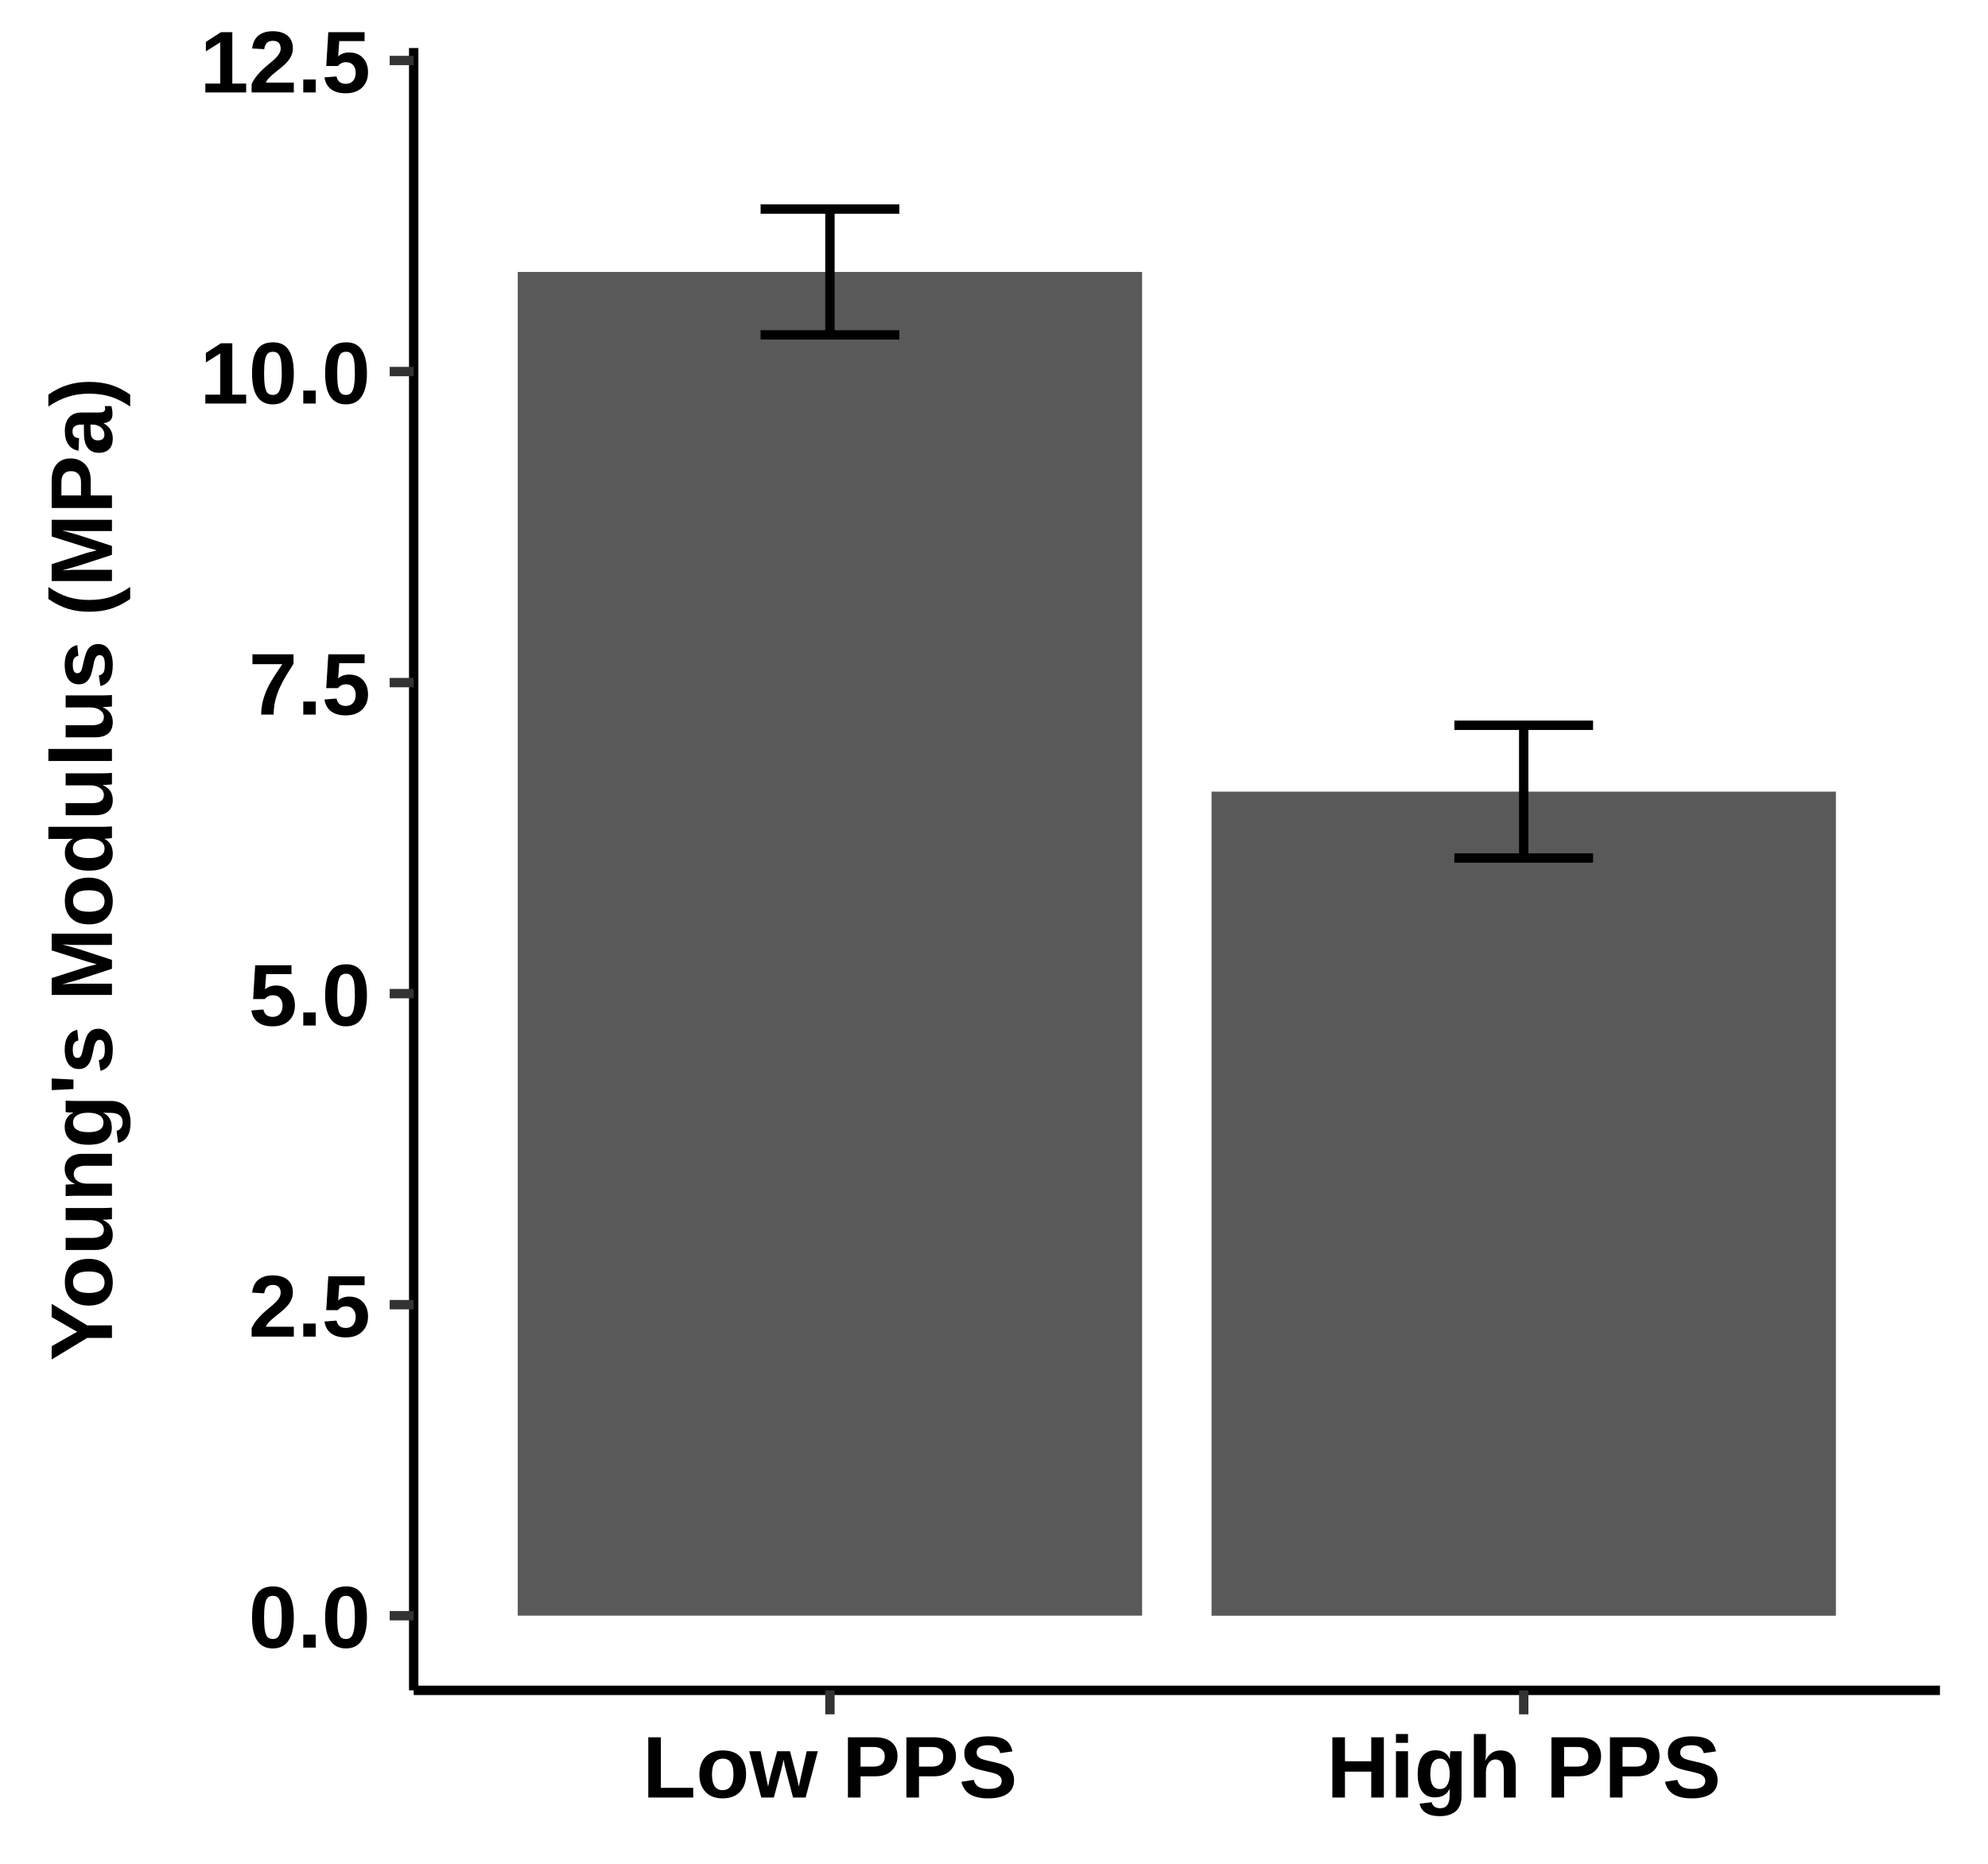
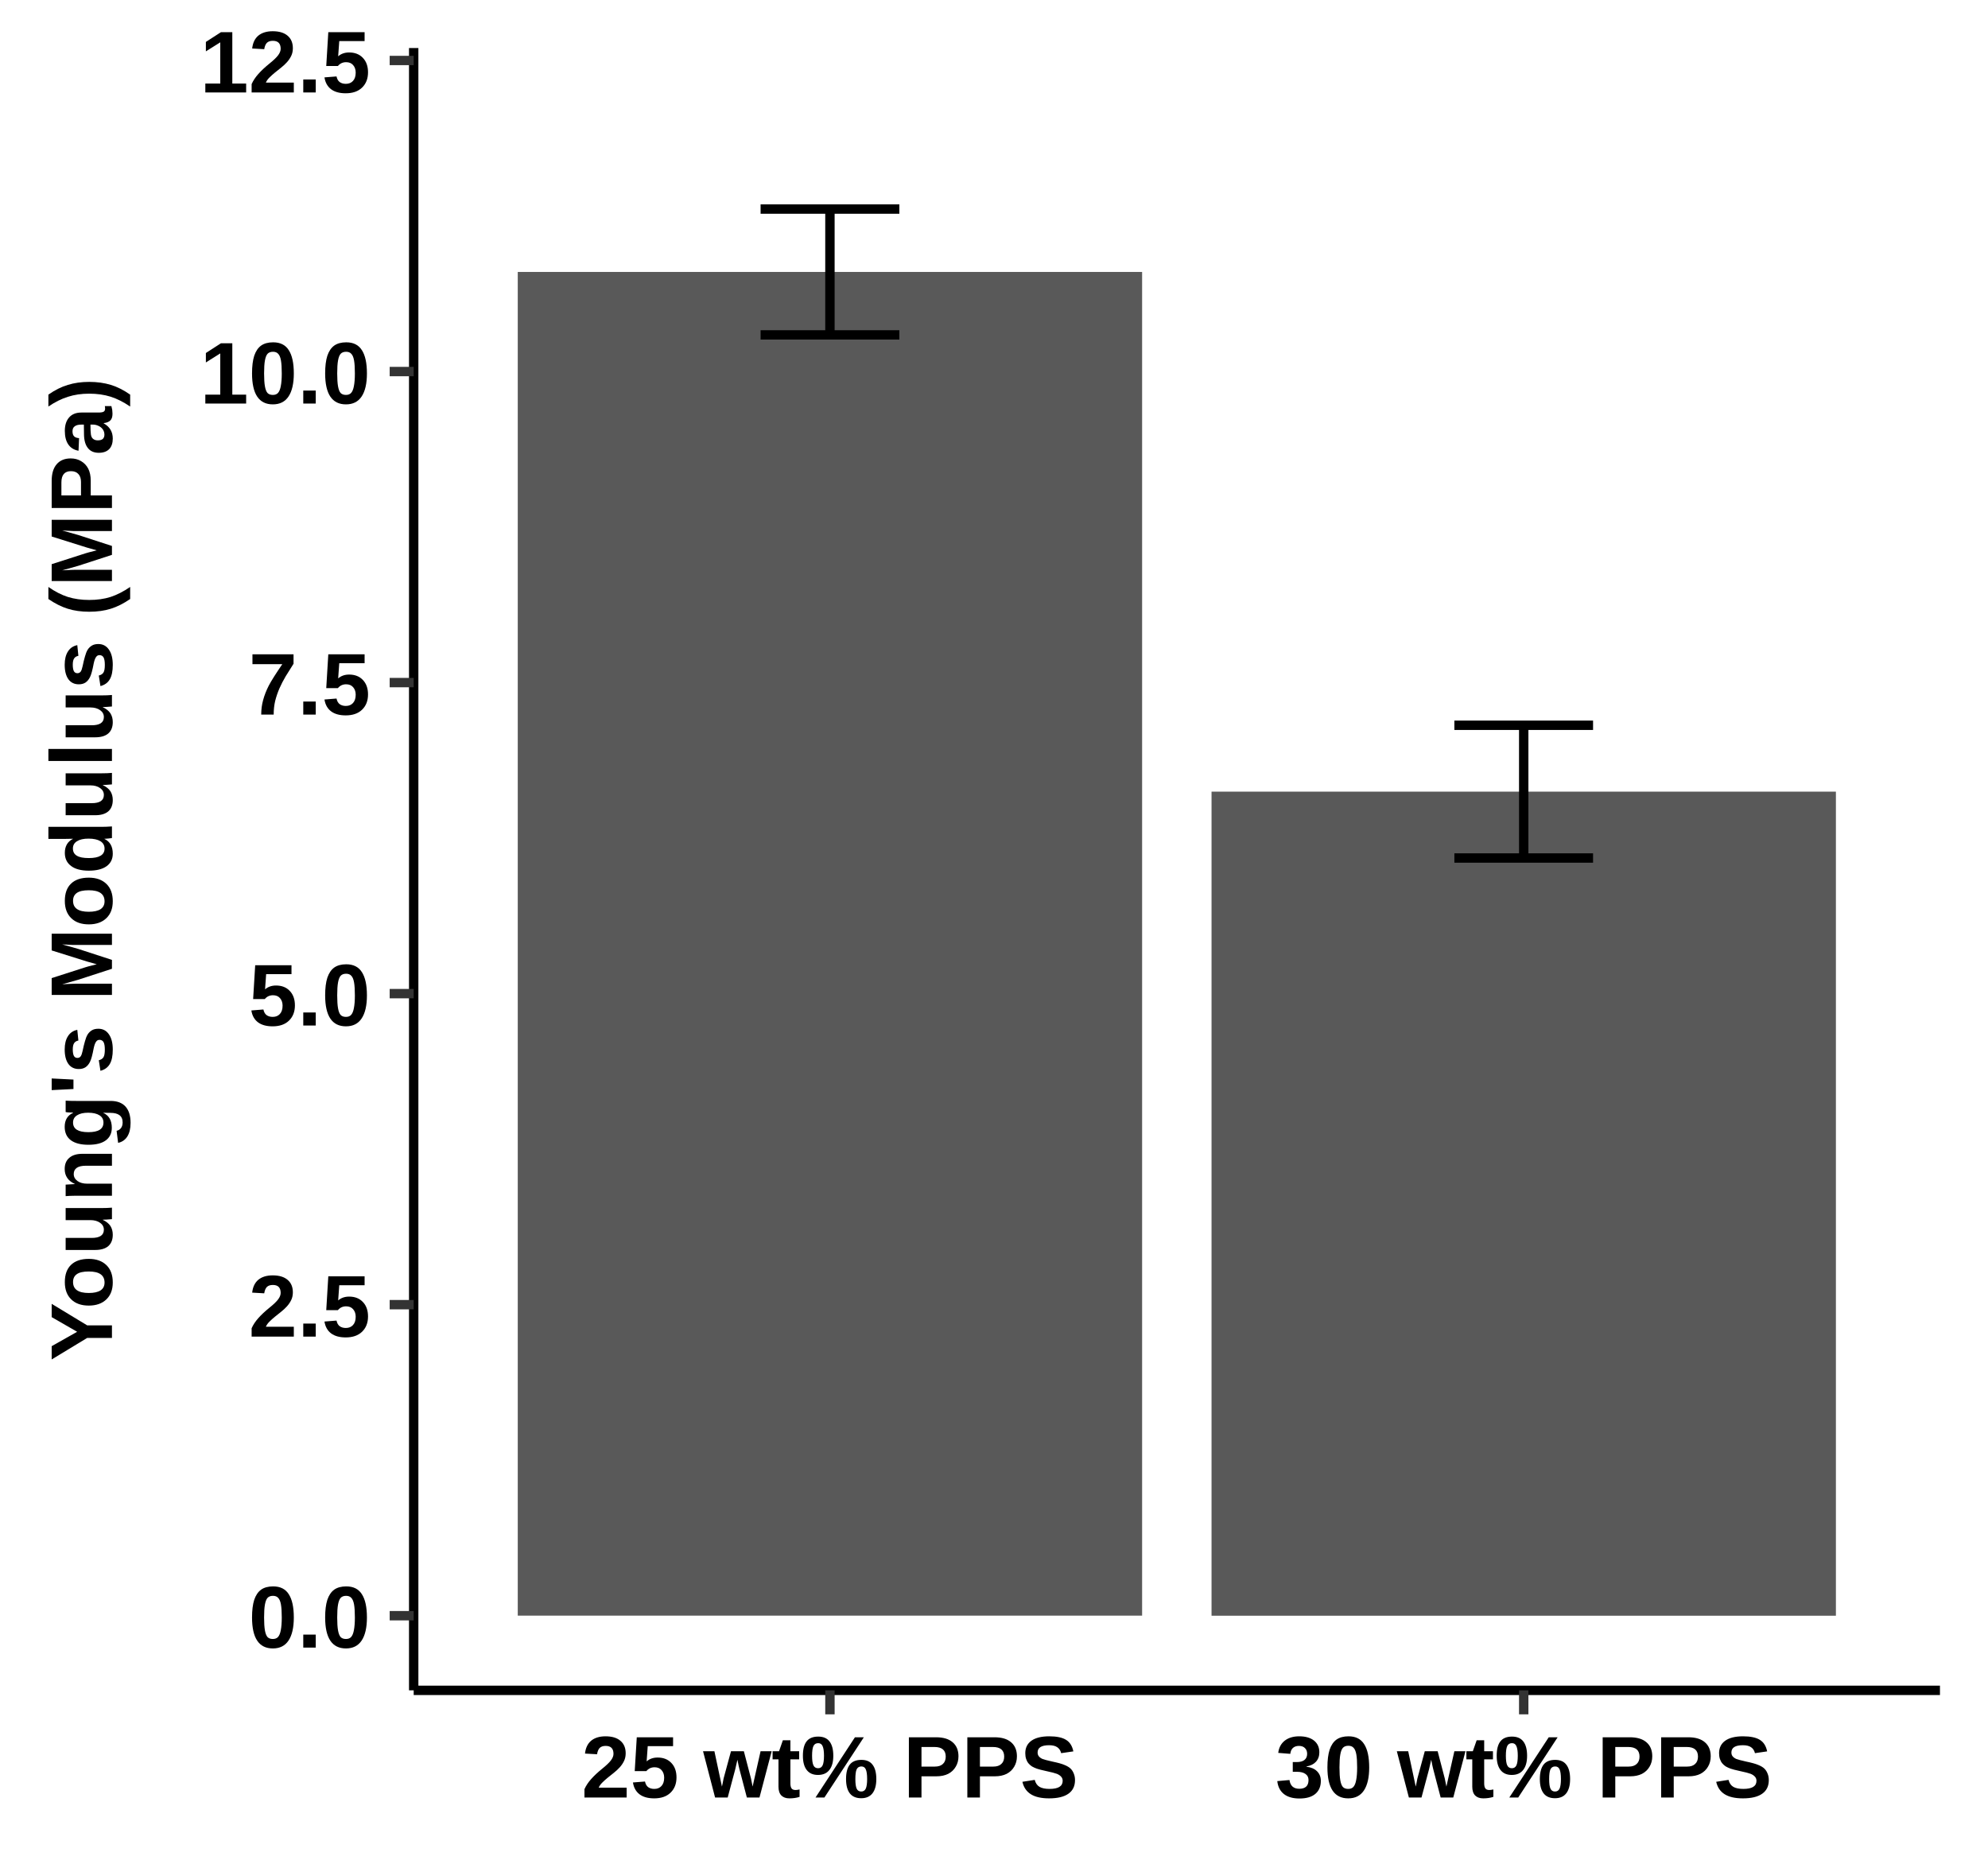
<svg xmlns="http://www.w3.org/2000/svg" class="svglite" width="226.77pt" height="212.60pt" viewBox="0 0 226.77 212.60">
  <defs>
    <style type="text/css">
    .svglite line, .svglite polyline, .svglite polygon, .svglite path, .svglite rect, .svglite circle {
      fill: none;
      stroke: #000000;
      stroke-linecap: round;
      stroke-linejoin: round;
      stroke-miterlimit: 10.00;
    }
  </style>
  </defs>
  <rect width="100%" height="100%" style="stroke: none; fill: #FFFFFF;" />
  <defs>
    <clipPath id="cpMC4wMHwyMjYuNzd8MC4wMHwyMTIuNjA=">
      <rect x="0.00" y="0.00" width="226.77" height="212.60" />
    </clipPath>
  </defs>
  <g clip-path="url(#cpMC4wMHwyMjYuNzd8MC4wMHwyMTIuNjA=)">
    <rect x="-0" y="0.00" width="226.77" height="212.60" style="stroke-width: 1.07; stroke: #FFFFFF; fill: #FFFFFF;" />
  </g>
  <defs>
    <clipPath id="cpNDcuMTl8MjIxLjI5fDUuNDh8MTkyLjgx">
      <rect x="47.19" y="5.48" width="174.10" height="187.33" />
    </clipPath>
  </defs>
  <g clip-path="url(#cpNDcuMTl8MjIxLjI5fDUuNDh8MTkyLjgx)">
    <rect x="47.19" y="5.48" width="174.10" height="187.33" style="stroke-width: 1.07; stroke: none; fill: #FFFFFF;" />
    <rect x="59.06" y="31.02" width="71.22" height="153.27" style="stroke-width: 1.07; stroke: none; stroke-linecap: square; stroke-linejoin: miter; fill: #595959;" />
    <rect x="138.20" y="90.30" width="71.22" height="94.00" style="stroke-width: 1.07; stroke: none; stroke-linecap: square; stroke-linejoin: miter; fill: #595959;" />
    <polyline points="86.76,23.85 102.59,23.85 " style="stroke-width: 1.07; stroke-linecap: butt;" />
    <polyline points="94.67,23.85 94.67,38.20 " style="stroke-width: 1.07; stroke-linecap: butt;" />
    <polyline points="86.76,38.20 102.59,38.20 " style="stroke-width: 1.07; stroke-linecap: butt;" />
    <polyline points="165.90,82.73 181.72,82.73 " style="stroke-width: 1.07; stroke-linecap: butt;" />
    <polyline points="173.81,82.73 173.81,97.87 " style="stroke-width: 1.07; stroke-linecap: butt;" />
    <polyline points="165.90,97.87 181.72,97.87 " style="stroke-width: 1.07; stroke-linecap: butt;" />
  </g>
  <g clip-path="url(#cpMC4wMHwyMjYuNzd8MC4wMHwyMTIuNjA=)">
    <polyline points="47.19,192.81 47.19,5.48 " style="stroke-width: 1.07; stroke-linecap: butt;" />
    <text x="42.26" y="187.94" text-anchor="end" style="font-size: 10.00px; font-weight: bold; font-family: Arial;" textLength="17.71px" lengthAdjust="spacingAndGlyphs">0.0</text>
    <text x="42.26" y="152.46" text-anchor="end" style="font-size: 10.00px; font-weight: bold; font-family: Arial;" textLength="17.71px" lengthAdjust="spacingAndGlyphs">2.5</text>
    <text x="42.26" y="116.98" text-anchor="end" style="font-size: 10.00px; font-weight: bold; font-family: Arial;" textLength="17.71px" lengthAdjust="spacingAndGlyphs">5.0</text>
    <text x="42.26" y="81.51" text-anchor="end" style="font-size: 10.00px; font-weight: bold; font-family: Arial;" textLength="17.71px" lengthAdjust="spacingAndGlyphs">7.5</text>
    <text x="42.26" y="46.03" text-anchor="end" style="font-size: 10.00px; font-weight: bold; font-family: Arial;" textLength="24.67px" lengthAdjust="spacingAndGlyphs">10.0</text>
    <text x="42.26" y="10.55" text-anchor="end" style="font-size: 10.00px; font-weight: bold; font-family: Arial;" textLength="24.67px" lengthAdjust="spacingAndGlyphs">12.5</text>
    <polyline points="44.45,184.30 47.19,184.30 " style="stroke-width: 1.07; stroke: #333333; stroke-linecap: butt;" />
    <polyline points="44.45,148.82 47.19,148.82 " style="stroke-width: 1.07; stroke: #333333; stroke-linecap: butt;" />
    <polyline points="44.45,113.34 47.19,113.34 " style="stroke-width: 1.07; stroke: #333333; stroke-linecap: butt;" />
    <polyline points="44.45,77.86 47.19,77.86 " style="stroke-width: 1.07; stroke: #333333; stroke-linecap: butt;" />
    <polyline points="44.45,42.38 47.19,42.38 " style="stroke-width: 1.07; stroke: #333333; stroke-linecap: butt;" />
    <polyline points="44.45,6.90 47.19,6.90 " style="stroke-width: 1.07; stroke: #333333; stroke-linecap: butt;" />
    <polyline points="47.19,192.81 221.29,192.81 " style="stroke-width: 1.07; stroke-linecap: butt;" />
    <polyline points="94.67,195.55 94.67,192.81 " style="stroke-width: 1.07; stroke: #333333; stroke-linecap: butt;" />
    <polyline points="173.81,195.55 173.81,192.81 " style="stroke-width: 1.07; stroke: #333333; stroke-linecap: butt;" />
-     <text x="94.67" y="205.04" text-anchor="middle" style="font-size: 10.00px; font-weight: bold; font-family: Arial;" textLength="47.82px" lengthAdjust="spacingAndGlyphs">Low PPS</text>
-     <text x="173.81" y="205.04" text-anchor="middle" style="font-size: 10.00px; font-weight: bold; font-family: Arial;" textLength="51.42px" lengthAdjust="spacingAndGlyphs">High PPS</text>
+     <text x="94.67" y="205.04" text-anchor="middle" style="font-size: 10.00px; font-weight: bold; font-family: Arial;" textLength="66.78px" lengthAdjust="spacingAndGlyphs">25 wt% PPS</text>
+     <text x="173.81" y="205.04" text-anchor="middle" style="font-size: 10.00px; font-weight: bold; font-family: Arial;" textLength="66.78px" lengthAdjust="spacingAndGlyphs">30 wt% PPS</text>
    <text transform="translate(12.77,99.15) rotate(-90)" text-anchor="middle" style="font-size: 10.00px; font-weight: bold; font-family: Arial;" textLength="131.08px" lengthAdjust="spacingAndGlyphs">Young's Modulus (MPa)</text>
  </g>
</svg>
